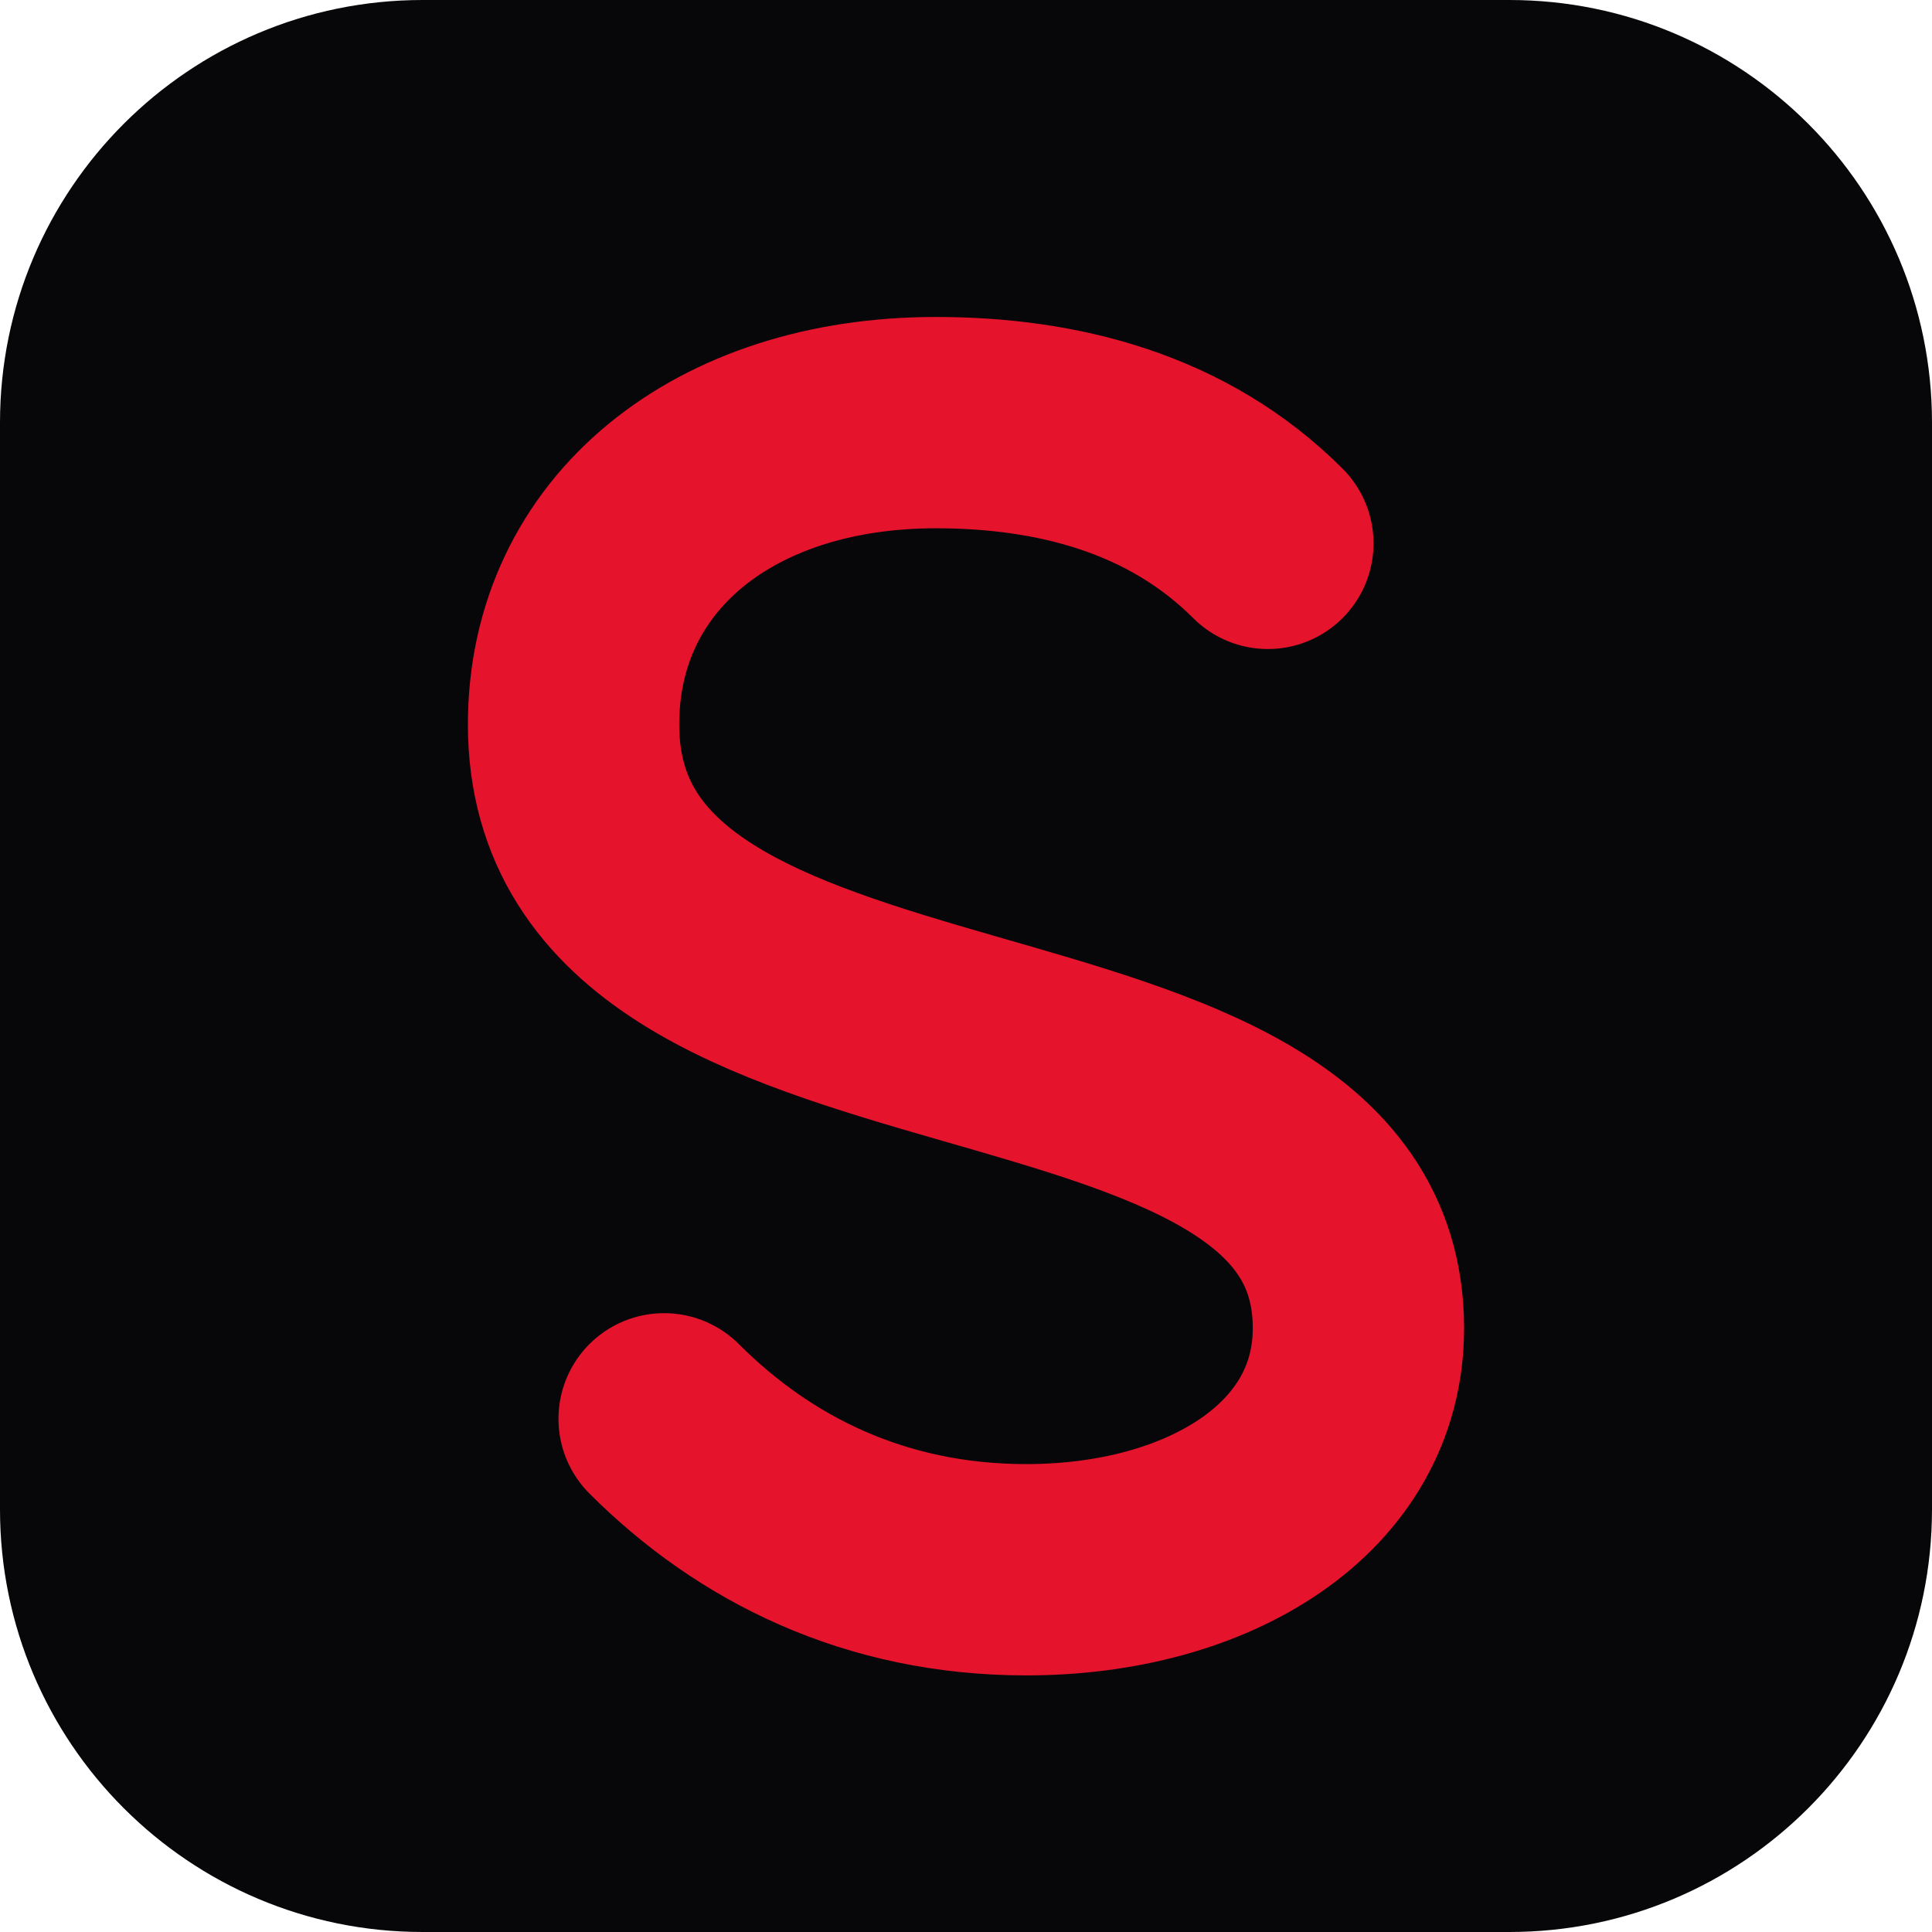
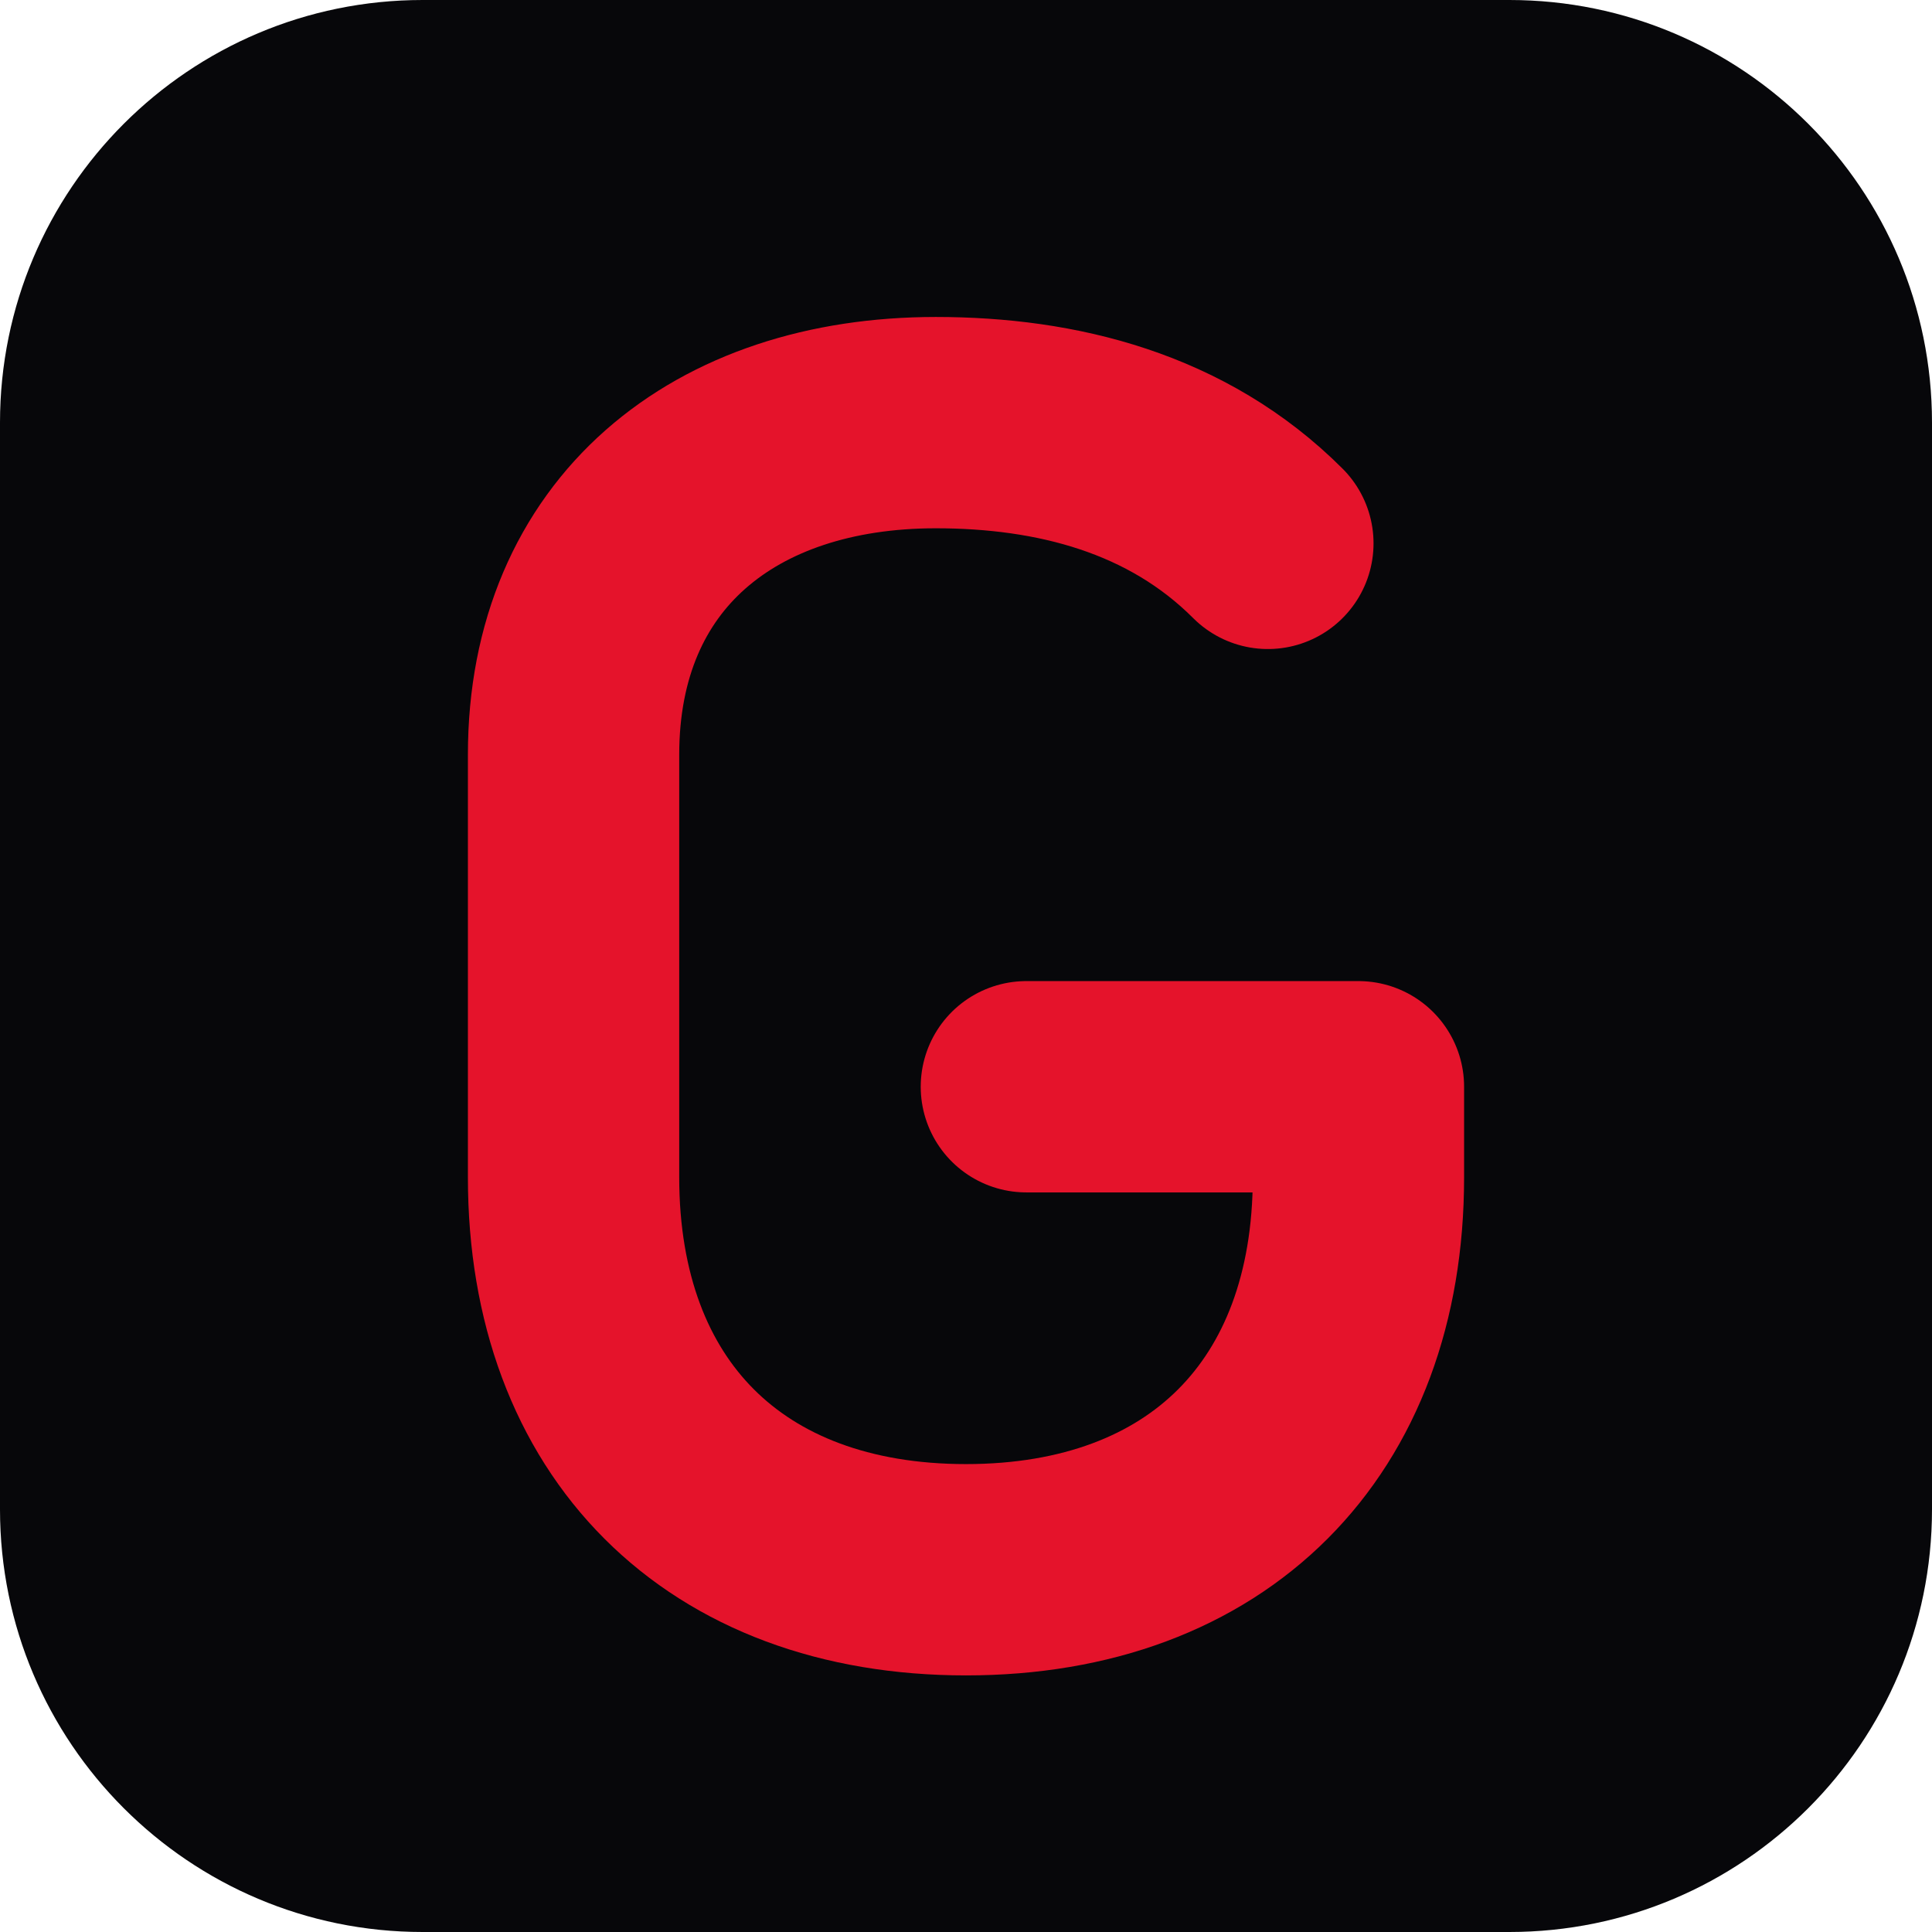
<svg xmlns="http://www.w3.org/2000/svg" viewBox="0 0 64 64">
  <rect width="64" height="64" rx="14" fill="#07070a" />
-   <path d="M42 18c-3-3-7-4-11-4-7 0-12 4-12 10 0 13 26 8 26 20 0 5-5 8-11 8-5 0-9-2-12-5" fill="none" stroke="#e5132b" stroke-width="7" stroke-linecap="round" />
+   <path d="M42 18c-3-3-7-4-11-4-7 0-12 4-12 11v14c0 8 5 13 13 13 8 0 13-5 13-13v-3H34" fill="none" stroke="#e5132b" stroke-width="7" stroke-linecap="round" stroke-linejoin="round" />
</svg>
